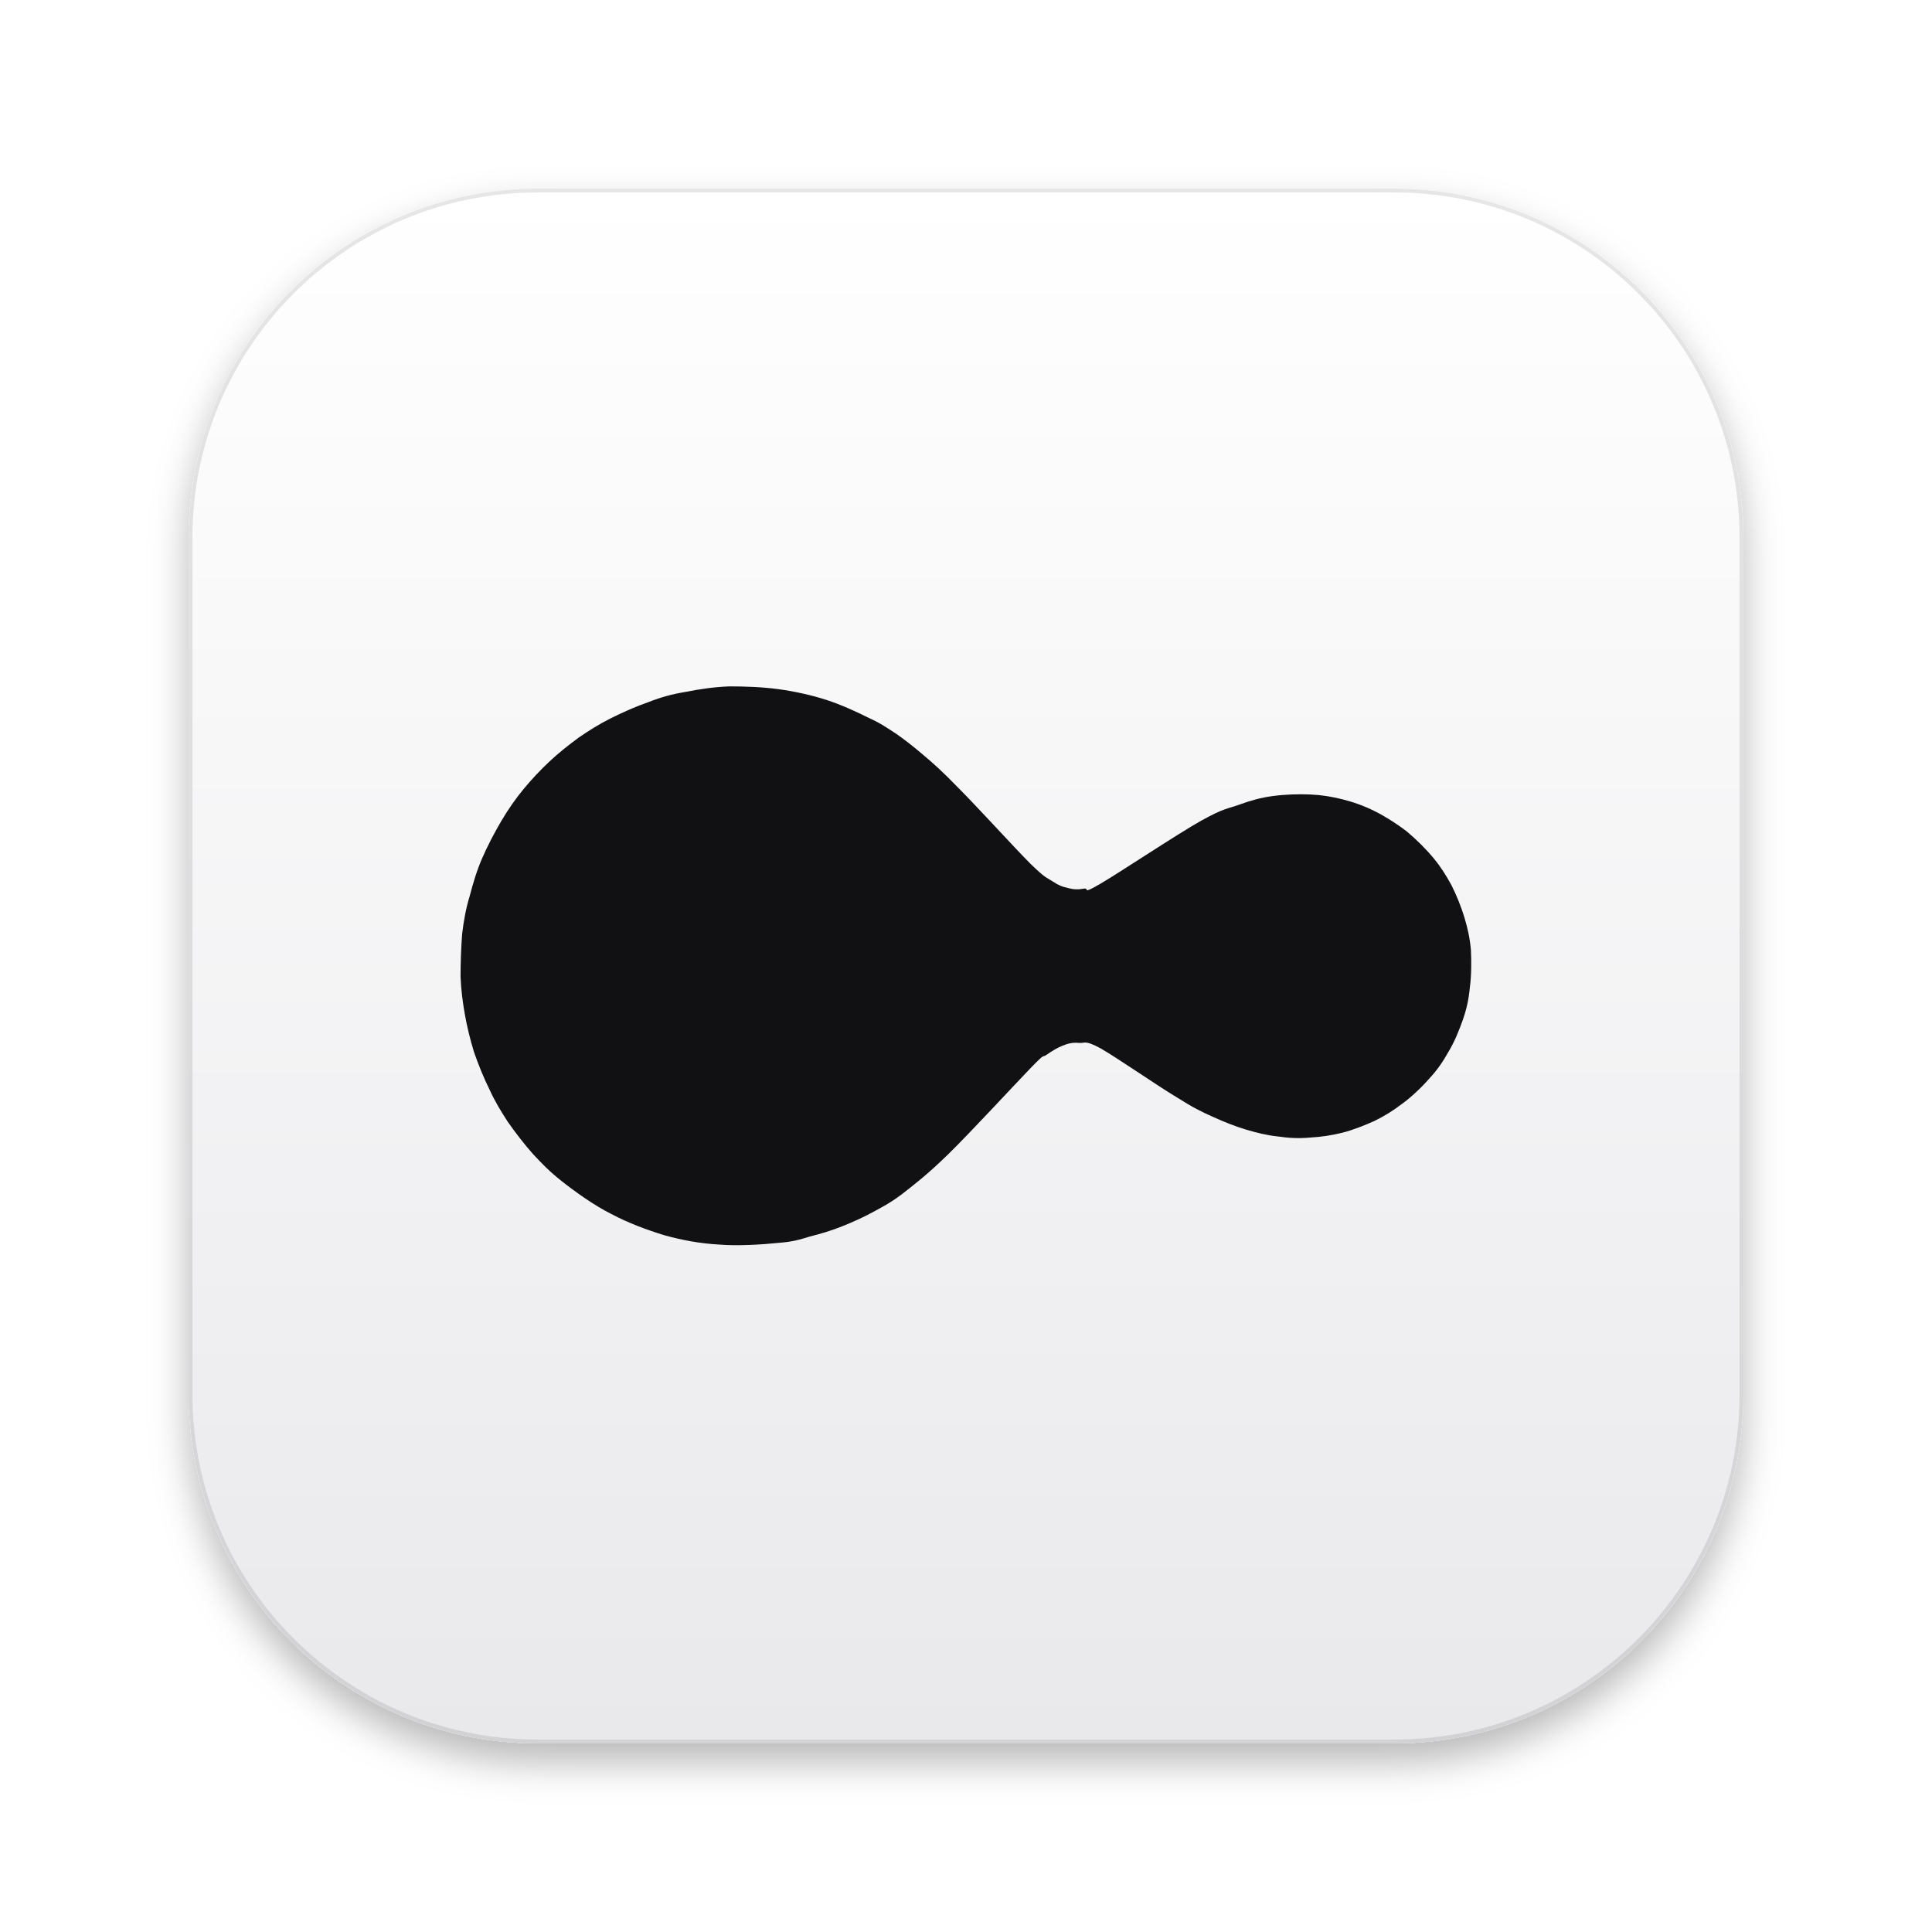
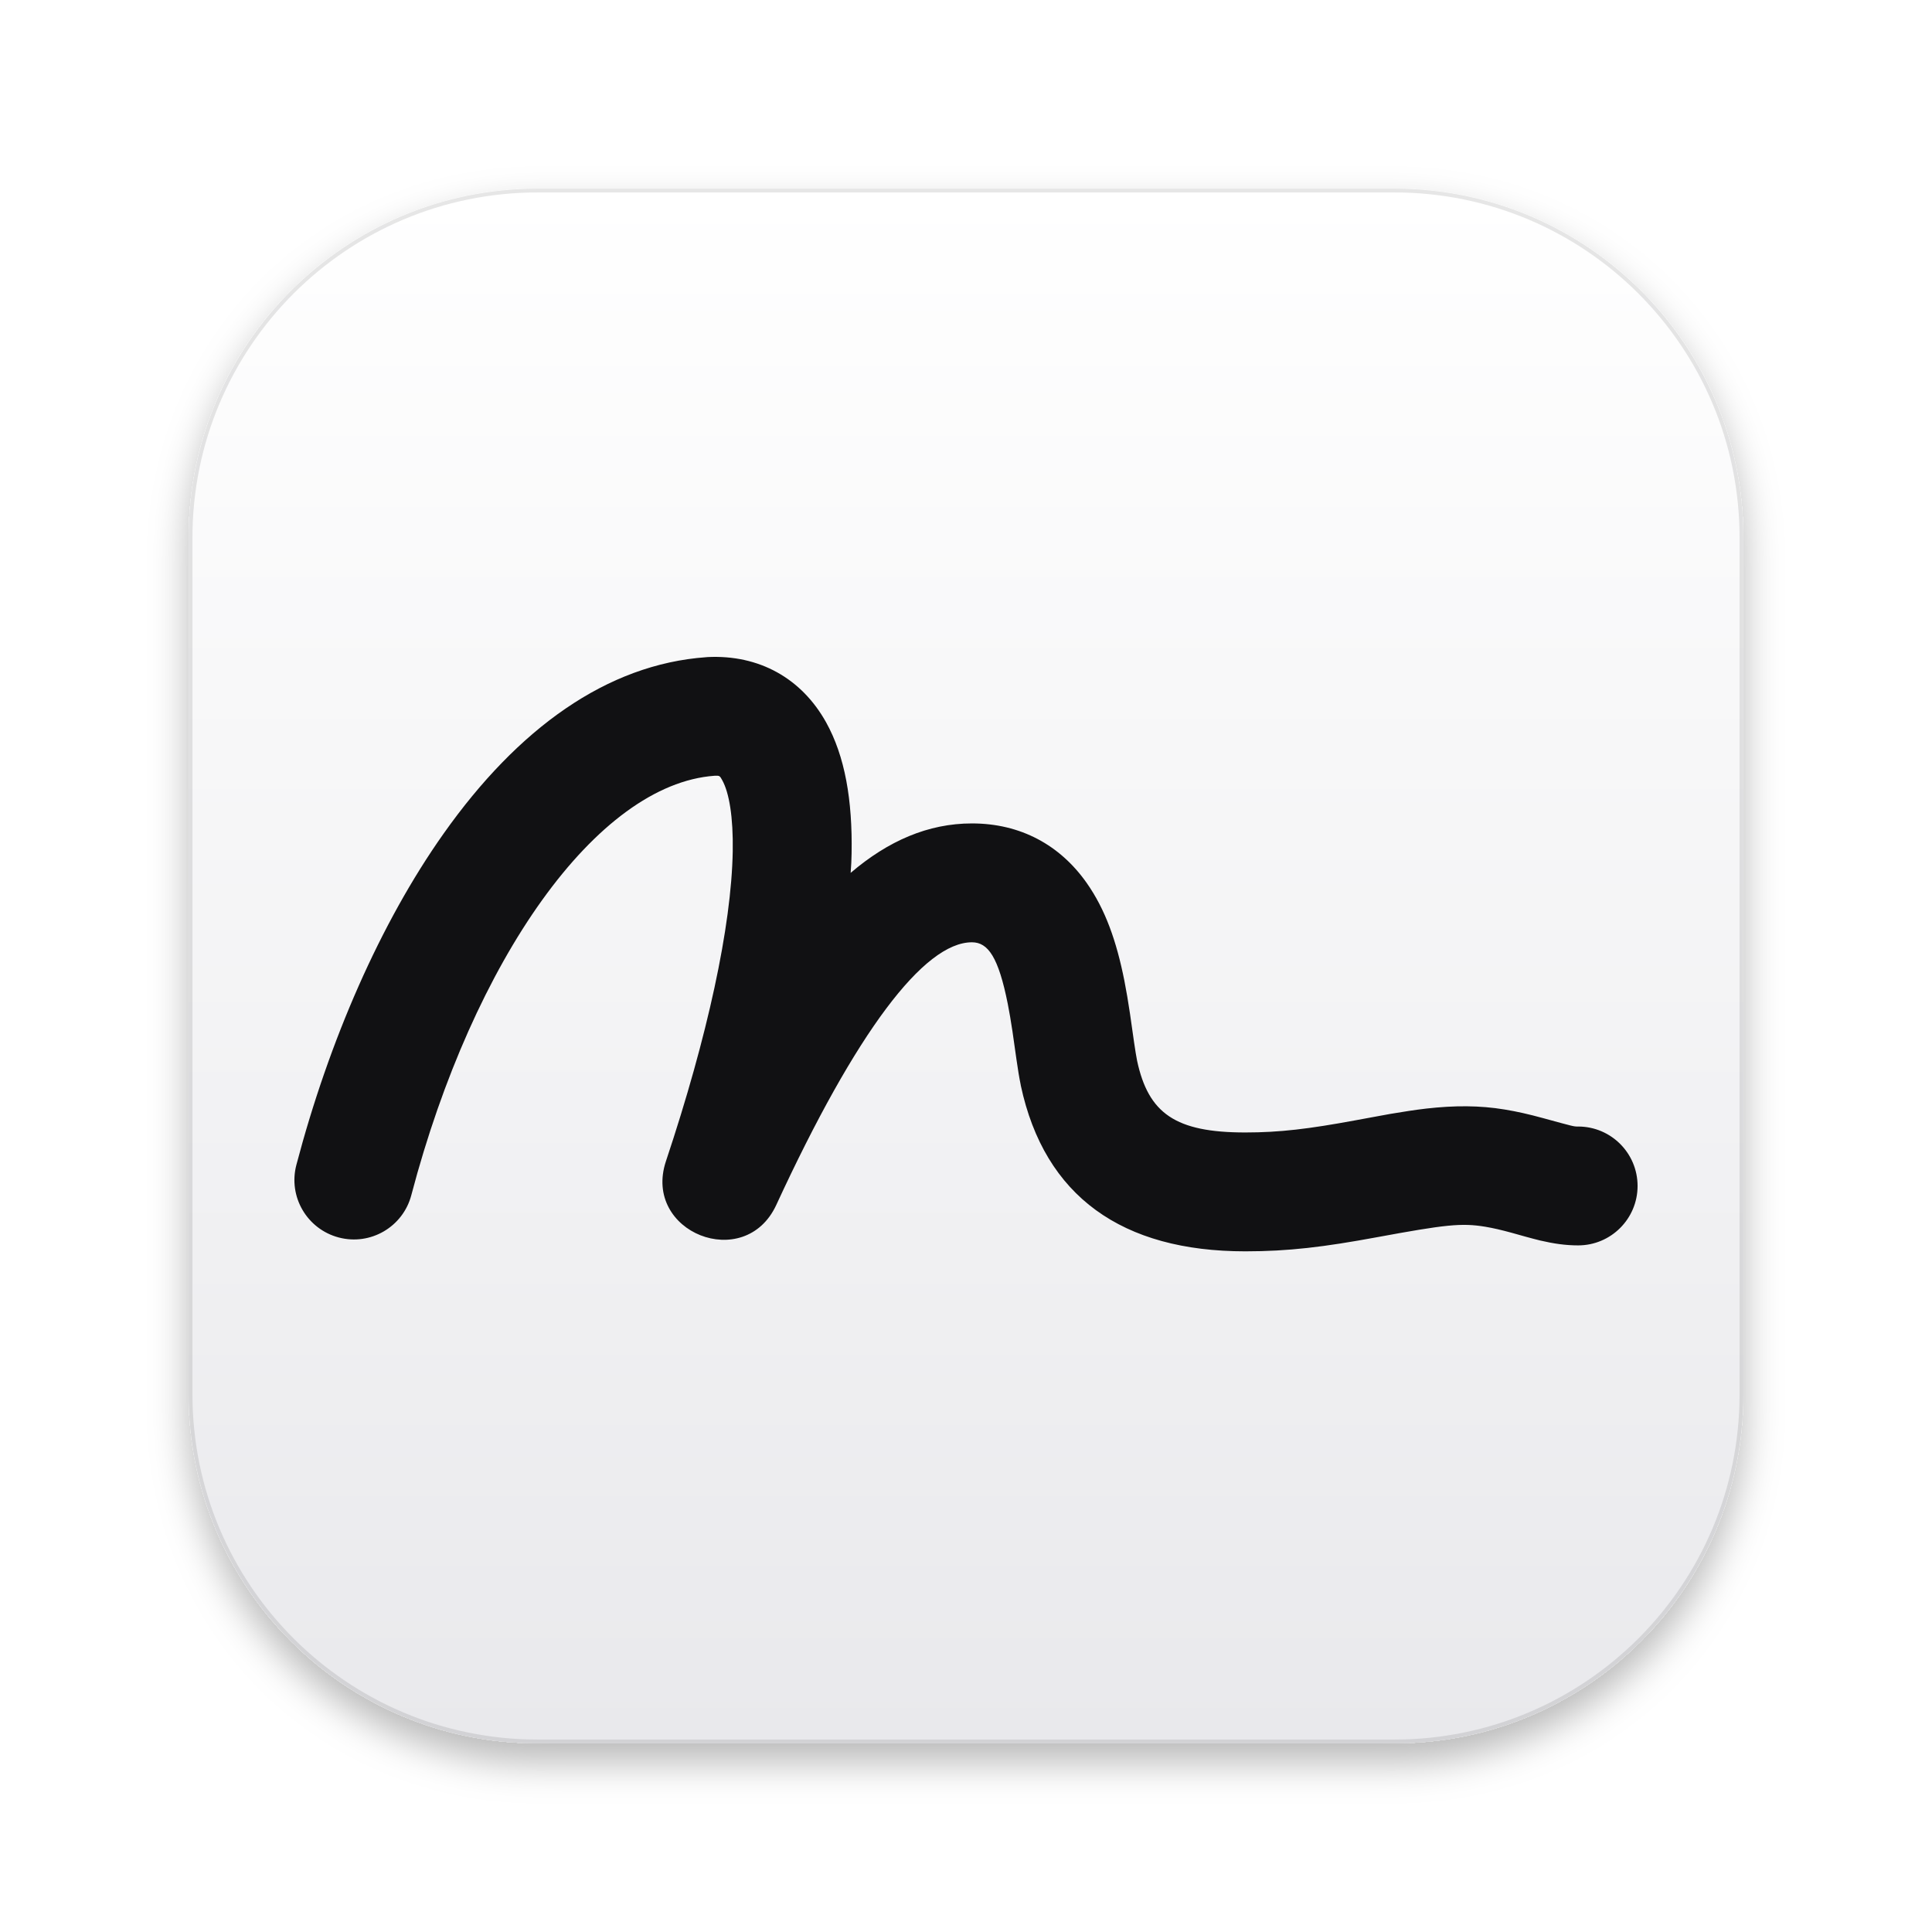
<svg xmlns="http://www.w3.org/2000/svg" viewBox="0 0 1024 1024" width="1024" height="1024" role="img">
  <defs>
    <linearGradient id="bg" x1="0" y1="100" x2="0" y2="924" gradientUnits="userSpaceOnUse">
      <stop offset="0" stop-color="#FFFFFF" />
      <stop offset="1" stop-color="#E9E9EC" />
    </linearGradient>
    <filter id="shadow" x="-10%" y="-10%" width="120%" height="125%">
      <feDropShadow dx="0" dy="10" stdDeviation="10" flood-color="#000" flood-opacity="0.28" />
    </filter>
  </defs>
  <rect x="100" y="100" width="824" height="824" rx="185" fill="url(#bg)" filter="url(#shadow)" />
  <rect x="101" y="101" width="822" height="822" rx="184" fill="none" stroke="#000" stroke-opacity="0.1" stroke-width="2" />
-   <g transform="translate(512 512) scale(2.85) translate(-128 -128)">
-     <path fill="#111113" fill-rule="evenodd" transform="translate(4 0)" d="M72.0 77.0 C69.5 77.4 67.3 78.0 65.0 78.9 C62.7 79.7 60.2 80.8 58.0 81.9 C55.8 83.0 53.9 84.2 52.0 85.5 C50.1 86.9 48.2 88.4 46.5 90.0 C44.8 91.6 43.3 93.2 41.8 95.0 C40.3 96.8 38.9 98.8 37.6 101.0 C36.3 103.2 35.0 105.7 34.0 108.0 C33.0 110.3 32.3 112.7 31.7 115.0 C31.0 117.3 30.6 119.5 30.3 122.0 C30.1 124.5 30.0 127.5 30.0 130.0 C30.1 132.5 30.4 134.7 30.8 137.0 C31.2 139.3 31.8 141.7 32.5 144.0 C33.3 146.3 34.3 148.8 35.4 151.0 C36.4 153.2 37.5 155.0 38.8 157.0 C40.2 159.0 41.9 161.2 43.5 163.0 C45.2 164.8 46.4 166.1 48.8 168.0 C51.2 169.9 54.8 172.5 58.0 174.1 C61.2 175.8 64.7 177.1 68.0 178.1 C71.3 179.0 74.5 179.6 78.0 179.8 C81.5 180.1 86.2 179.8 89.0 179.5 C91.8 179.3 93.0 178.9 95.0 178.3 C97.0 177.8 99.0 177.2 101.0 176.4 C103.0 175.6 105.2 174.6 107.0 173.6 C108.8 172.6 109.7 172.2 112.0 170.5 C114.3 168.7 116.7 166.9 120.7 163.0 C124.7 159.1 133.0 150.1 136.0 147.0 C139.0 143.9 138.0 145.2 139.0 144.5 C140.0 143.8 141.0 143.2 142.0 142.8 C143.0 142.4 143.8 142.2 145.0 142.3 C146.2 142.4 146.0 141.7 149.0 143.3 C152.0 145.0 159.5 150.2 163.0 152.3 C166.5 154.5 167.6 155.0 169.8 156.0 C172.0 157.0 174.0 157.8 176.0 158.4 C178.0 159.0 180.0 159.5 182.0 159.7 C184.0 160.0 186.0 160.1 188.0 159.9 C190.0 159.8 192.0 159.5 194.0 159.0 C196.0 158.5 198.2 157.6 200.0 156.8 C201.8 155.9 203.3 155.0 205.0 153.7 C206.7 152.5 208.7 150.6 210.1 149.0 C211.6 147.4 212.7 145.8 213.7 144.0 C214.8 142.2 215.7 140.0 216.4 138.0 C217.1 136.0 217.5 134.2 217.7 132.0 C218.0 129.8 218.0 127.2 217.9 125.0 C217.7 122.8 217.3 121.0 216.7 119.0 C216.1 117.0 215.2 114.8 214.3 113.0 C213.3 111.2 212.4 109.7 211.0 108.0 C209.6 106.3 207.8 104.5 206.0 103.0 C204.2 101.6 202.0 100.2 200.0 99.2 C198.0 98.2 196.0 97.5 194.0 97.0 C192.0 96.5 190.2 96.2 188.0 96.1 C185.8 96.0 183.2 96.1 181.0 96.4 C178.8 96.7 177.0 97.2 174.8 98.0 C172.6 98.8 172.0 98.6 167.7 101.0 C163.4 103.4 152.6 110.6 149.0 112.7 C145.4 114.8 147.0 113.5 146.0 113.6 C145.0 113.8 144.0 113.8 143.0 113.5 C142.0 113.3 141.2 113.0 140.0 112.2 C138.8 111.4 138.9 111.8 136.0 109.0 C133.1 106.1 126.1 98.4 122.7 95.0 C119.4 91.6 118.0 90.4 116.0 88.7 C114.0 87.0 112.7 86.0 111.0 84.8 C109.3 83.7 108.2 82.9 106.0 81.9 C103.8 80.8 100.8 79.4 98.0 78.5 C95.2 77.6 92.0 76.9 89.0 76.5 C86.0 76.1 82.8 76.0 80.0 76.0 C77.2 76.1 74.5 76.5 72.0 77.0 Z" />
+   <g transform="translate(512 512) scale(3.15) translate(-128 -128)">
+     <path fill="#111113" d="M104.46 87 C107.63 92.7 108.91 100.07 108.75 109.06 C108.73 110.1 108.69 111.18 108.59 112.33 C114.92 106.93 121.65 104.01 129 104.01 C137.19 104.01 143.82 107.66 148.29 114 C151.44 118.47 153.32 123.8 154.65 130.48 C154.99 132.21 155.29 133.99 155.6 136.07 C155.76 137.15 156.23 140.49 156.28 140.84 C156.48 142.21 156.64 143.18 156.79 143.95 C158.7 152.82 163.25 156.01 175 156.01 C180.8 156.01 185.7 155.41 193.5 153.97 C194.12 153.86 196.22 153.47 196.43 153.43 C197.6 153.21 198.51 153.05 199.38 152.89 C201.66 152.5 203.58 152.21 205.44 151.99 C210.22 151.45 214.44 151.45 218.65 152.15 C220.78 152.5 222.72 152.95 225.04 153.58 C230.41 155.05 230.24 155.01 231 155.01 C236.52 155.01 241 159.49 241 165.01 C241 170.53 236.52 175.01 231 175.01 C228.89 175.01 226.89 174.72 224.62 174.19 C223.85 174 223.08 173.8 222.07 173.52 C222.08 173.52 220.28 173.02 219.78 172.88 C218.05 172.41 216.73 172.1 215.36 171.87 C211.35 171.21 208.68 171.51 197.12 173.64 C188.23 175.28 182.27 176.01 175 176.01 C154.31 176.01 141.23 166.82 137.22 148.11 L137.2 147.97 C136.95 146.76 136.74 145.46 136.49 143.72 C136.43 143.29 135.96 139.99 135.82 139.01 C135.55 137.22 135.3 135.75 135.03 134.38 C133.46 126.5 131.71 124.01 129 124.01 C120.93 124.01 109.51 139.1 96.08 168.2 C90.79 179.65 73.53 172.82 77.51 160.85 C84.53 139.81 88.53 121.35 88.75 108.71 C88.85 102.92 88.14 98.81 86.98 96.73 C86.57 95.99 86.55 95.95 85.69 95.99 C65.9 97.42 45.13 126.82 34.67 166.55 C33.27 171.9 27.8 175.09 22.46 173.68 C17.12 172.27 13.92 166.81 15.33 161.46 C20.85 140.5 29.49 120.73 40.09 105.74 C52.62 88.01 67.58 77.23 84.29 76.04 L84.5 76.02 C93.19 75.59 100.33 79.59 104.46 87 Z" />
  </g>
</svg>
